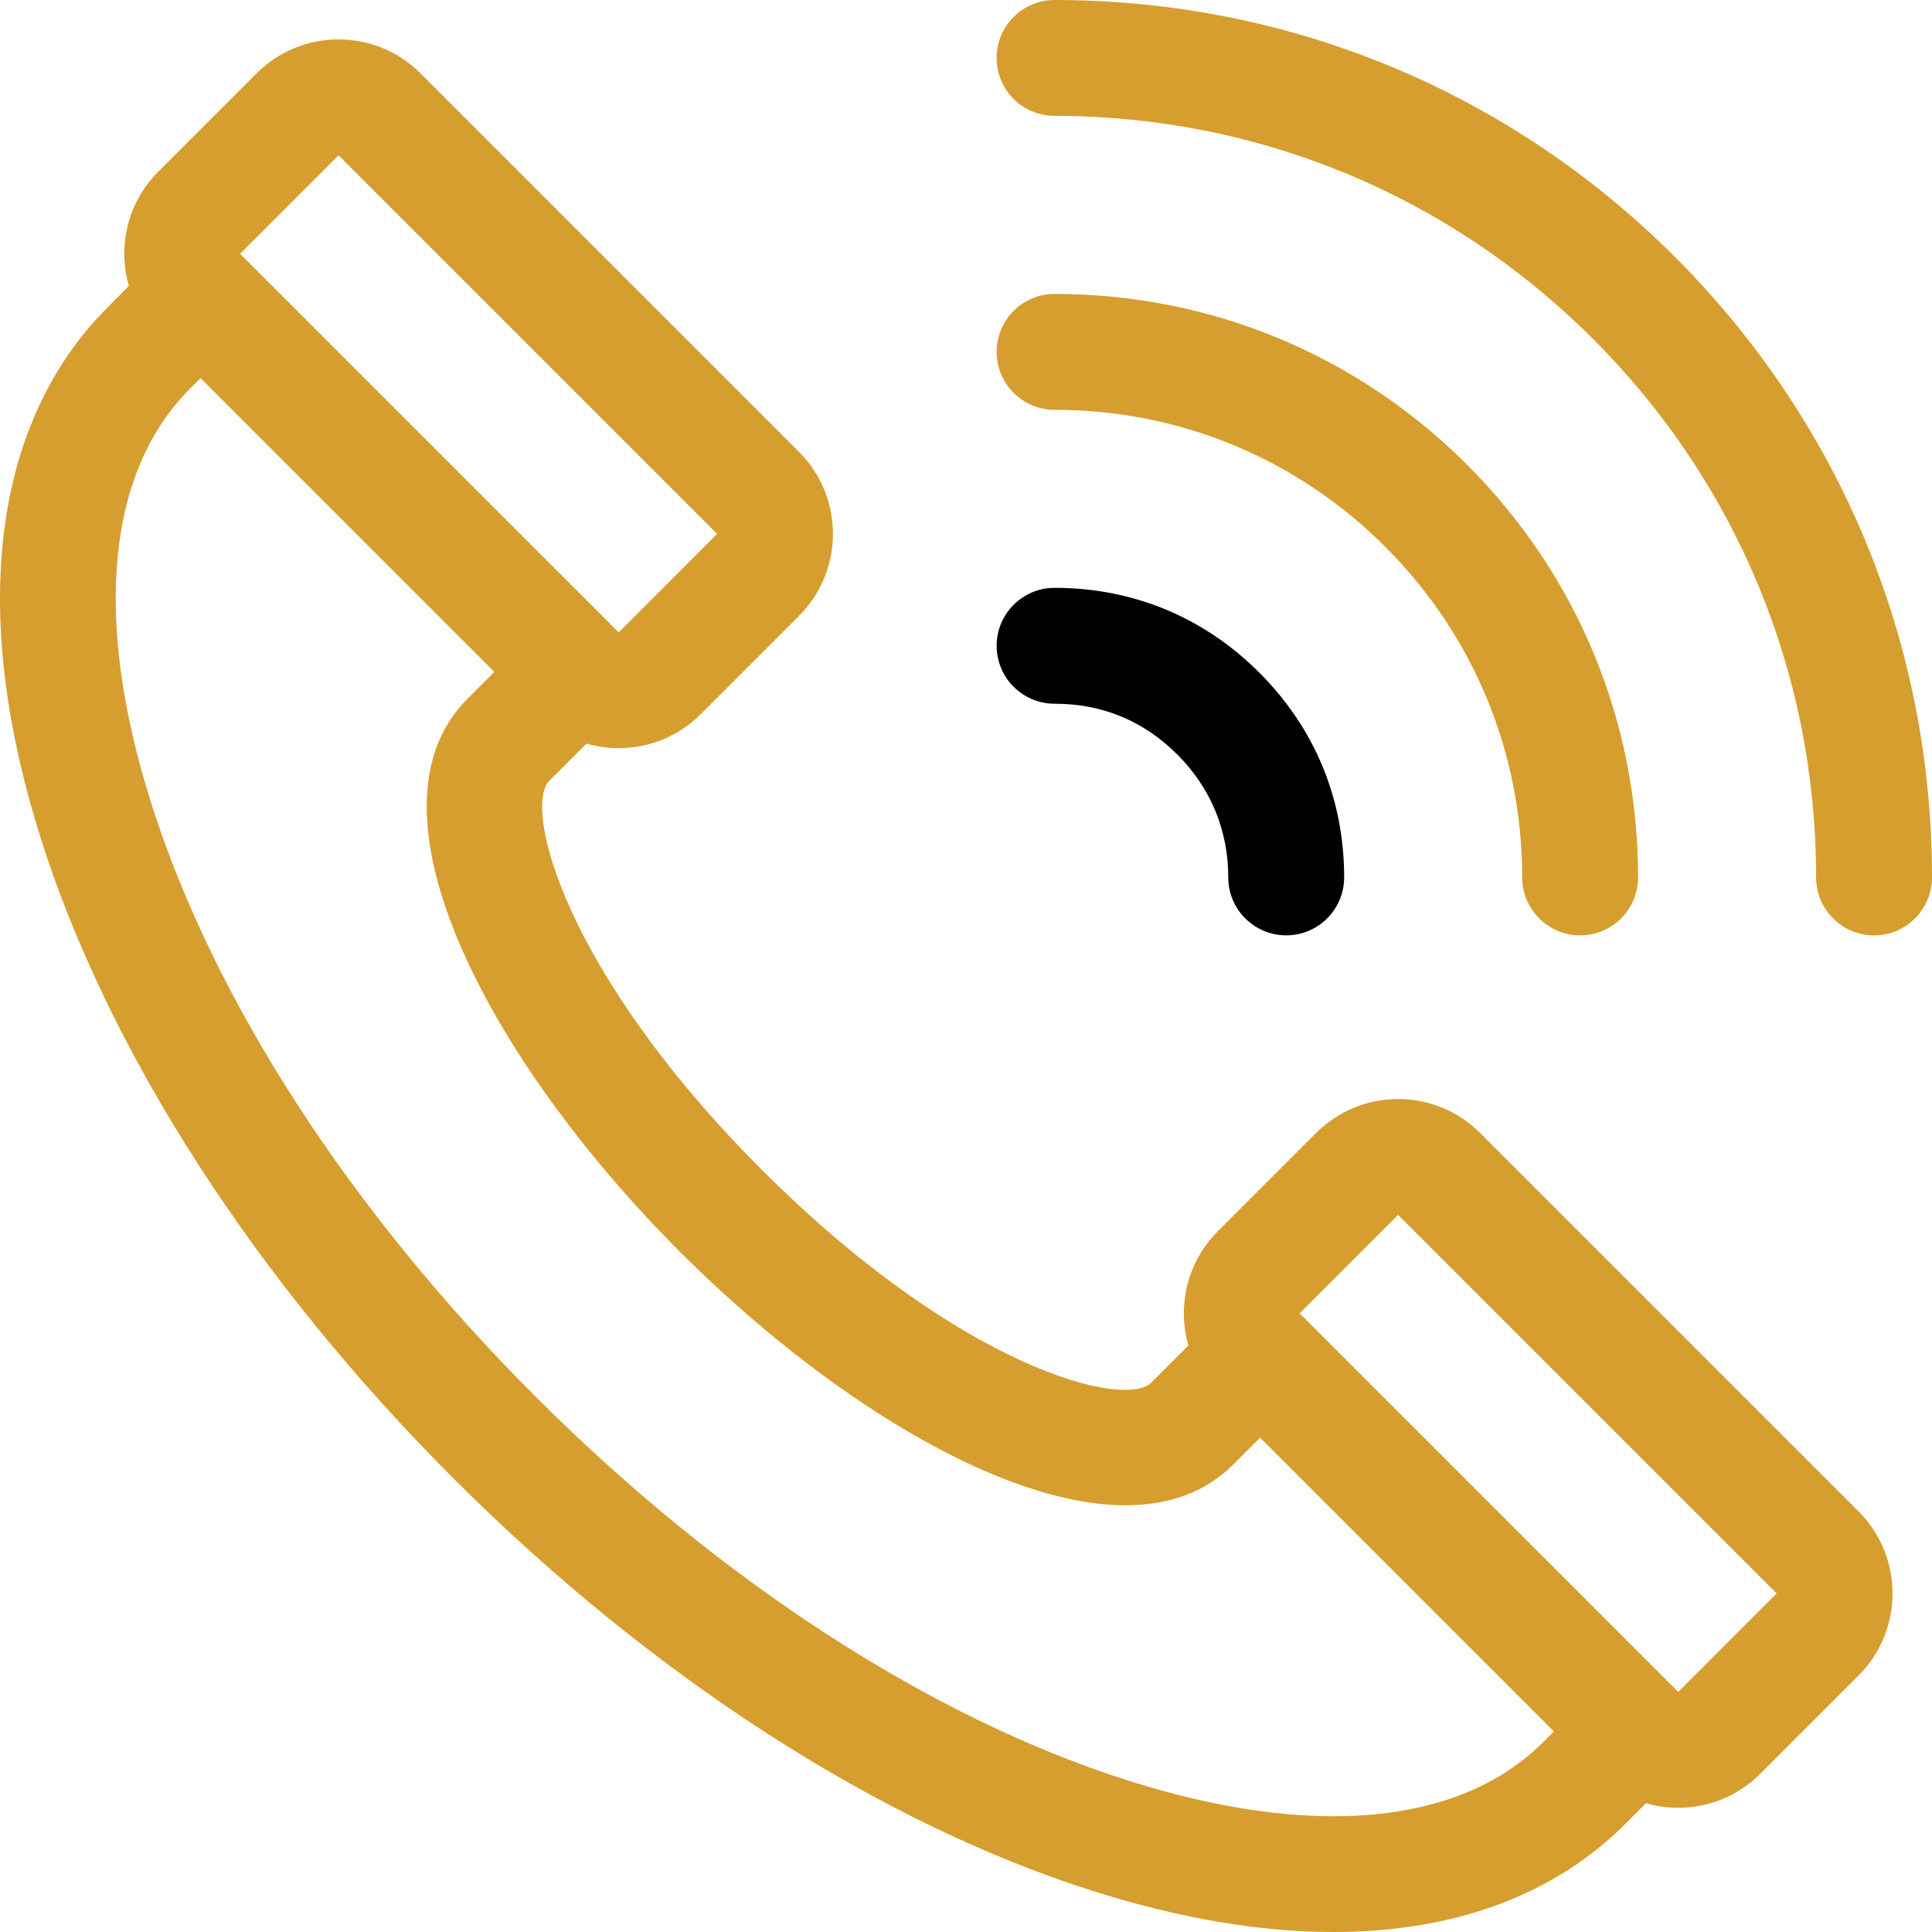
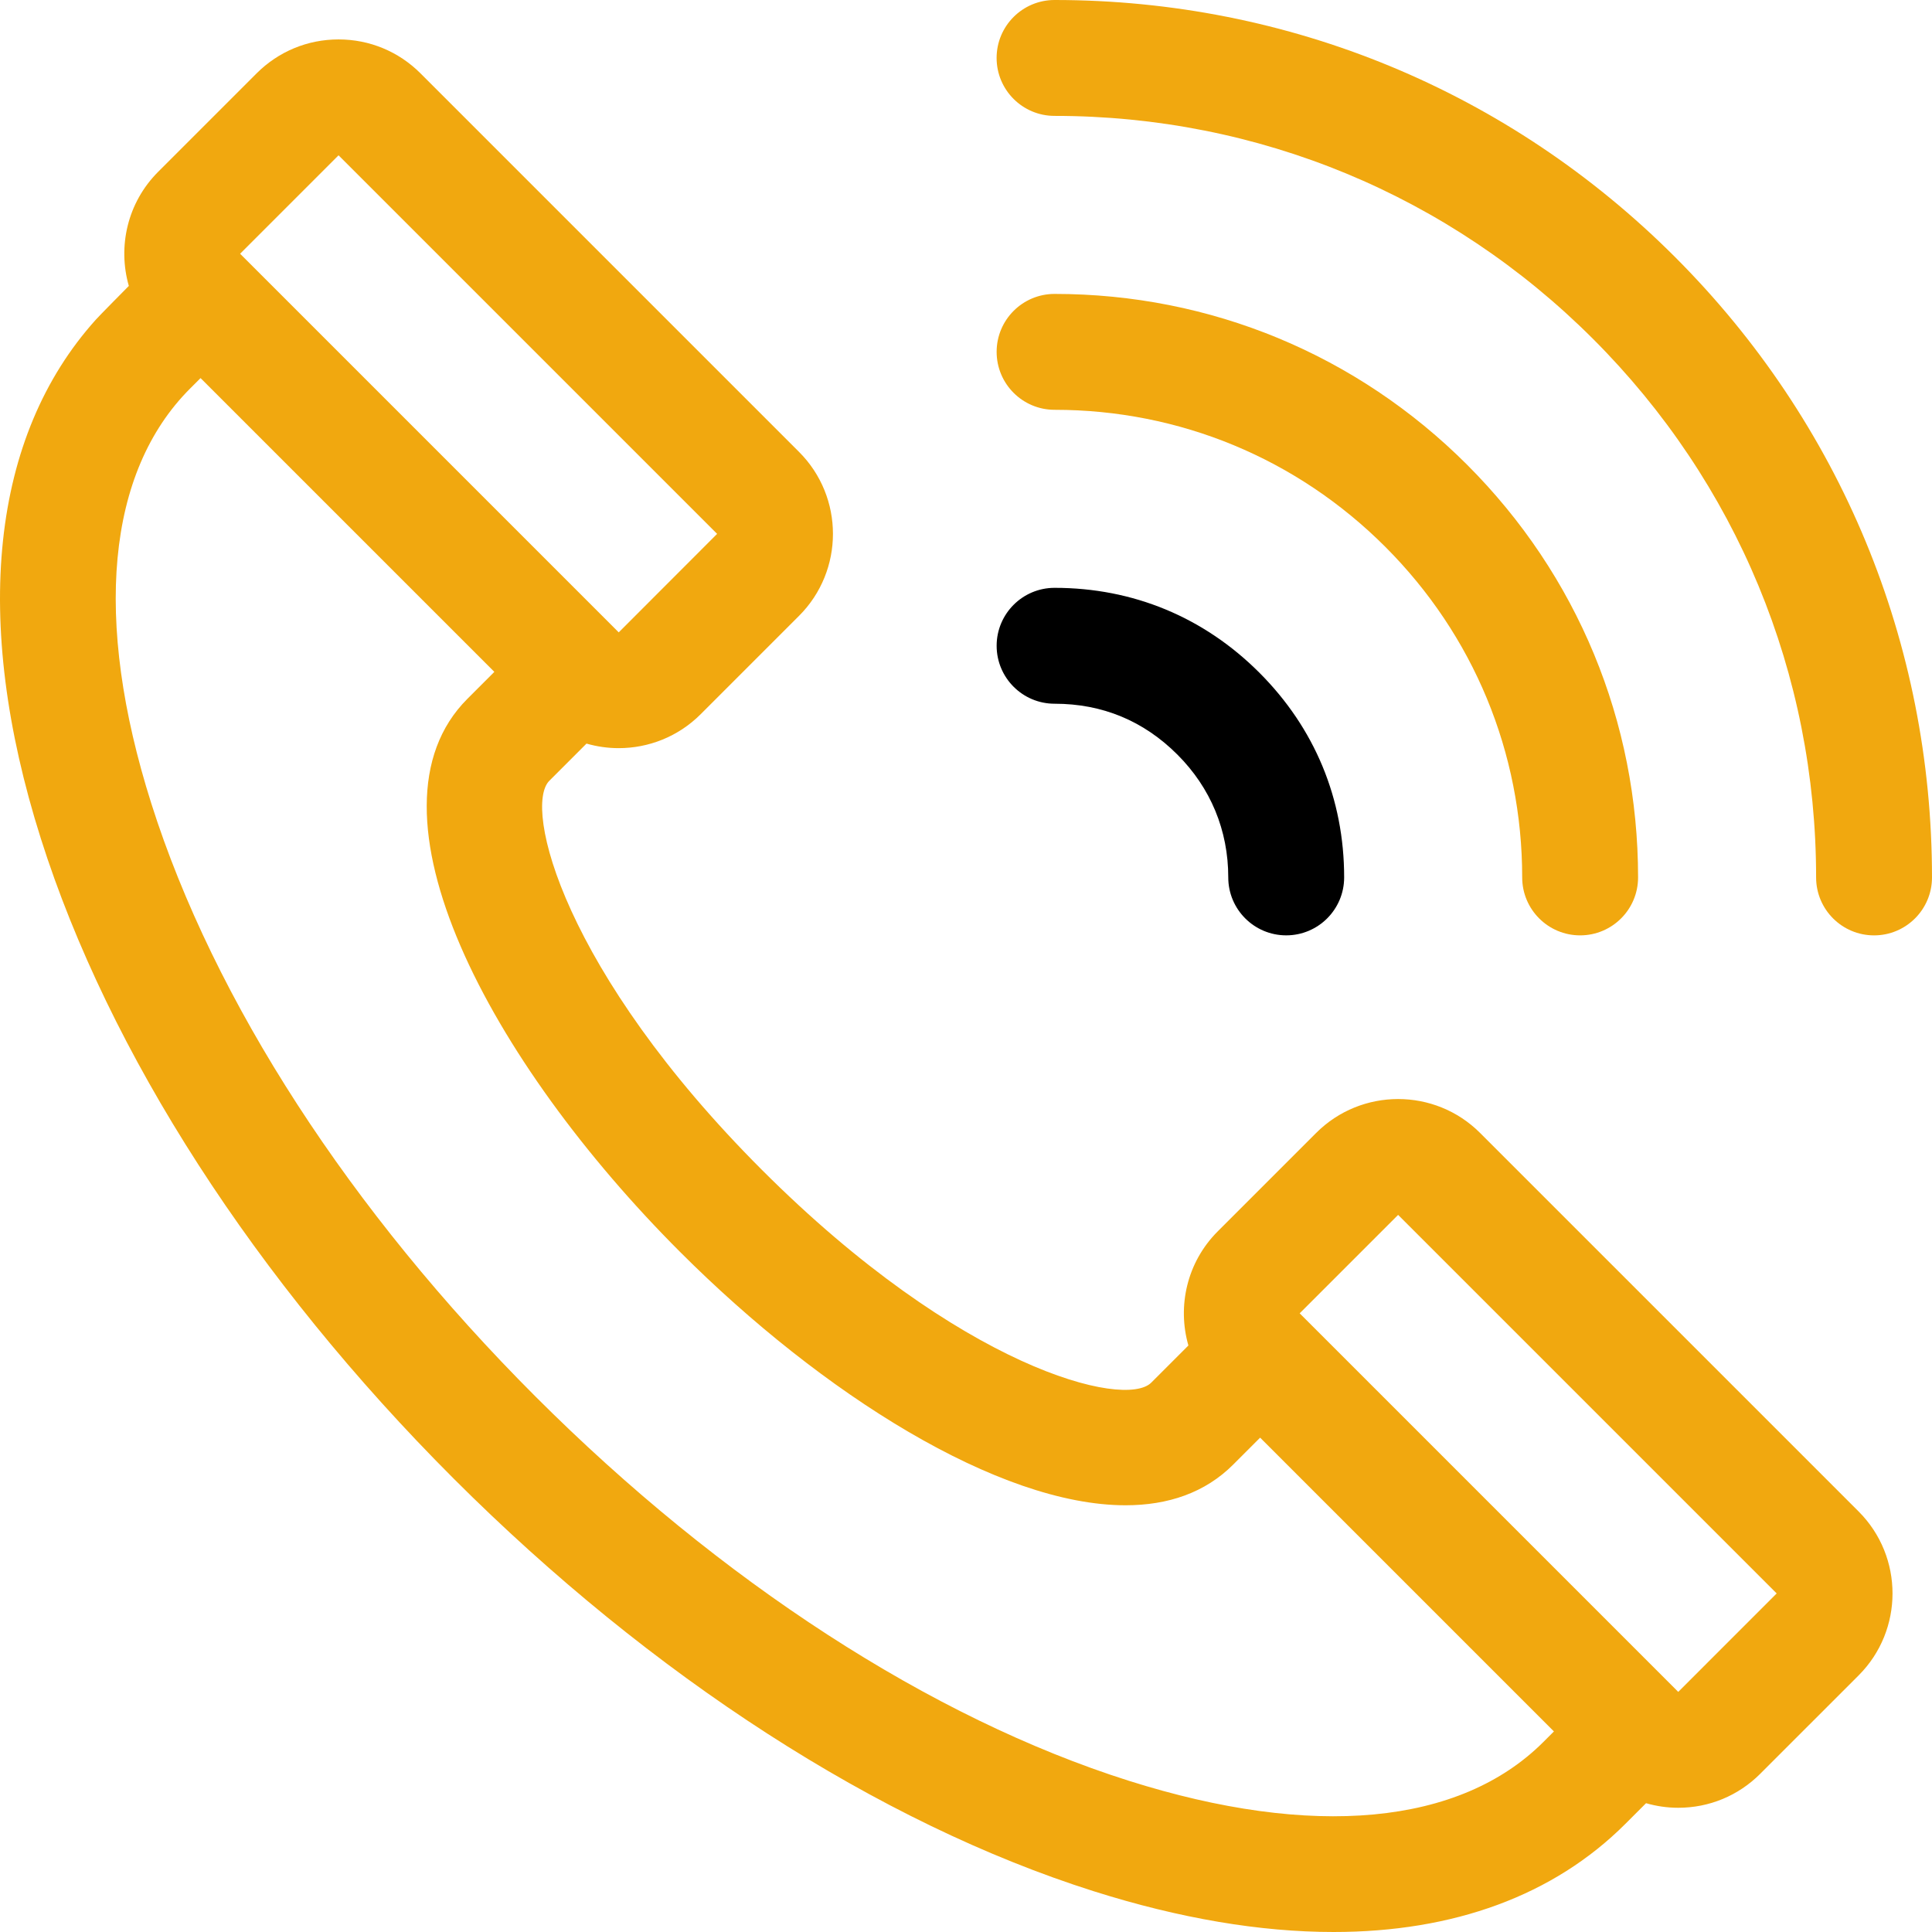
<svg xmlns="http://www.w3.org/2000/svg" version="1.1" id="Layer_1" x="0px" y="0px" viewBox="0 0 512 512" style="enable-background:new 0 0 512 512;" xml:space="preserve">
  <g>
    <g>
-       <path style="fill:#d69e2e;" d="M492.557,400.56L392.234,300.238c-11.976-11.975-31.458-11.975-43.435,0l-26.088,26.088    c-8.174,8.174-10.758,19.845-7.773,30.241l-9.843,9.843c-0.003,0.003-0.005,0.005-0.008,0.008    c-6.99,6.998-50.523-3.741-103.145-56.363c-52.614-52.613-63.356-96.139-56.366-103.142c0-0.002,0.002-0.002,0.002-0.002    l9.852-9.851c2.781,0.799,5.651,1.207,8.523,1.207c7.865,0,15.729-2.993,21.718-8.98l26.088-26.088    c11.975-11.975,11.975-31.458,0-43.434L111.436,19.441c-5.8-5.8-13.513-8.994-21.716-8.994c-8.205,0-15.915,3.196-21.716,8.994    l-26.09,26.09c-8.174,8.174-10.758,19.846-7.773,30.241c0,0-8.344,8.424-8.759,8.956c-27.753,30.849-32.96,79.418-14.561,137.487    c18.017,56.857,56.857,117.088,109.367,169.595c52.508,52.508,112.739,91.348,169.596,109.367    C312.624,508.414,333.991,512,353.394,512c31.813,0,58.337-9.648,77.35-28.66l5.474-5.474c2.74,0.788,5.602,1.213,8.532,1.213    c8.205,0,15.917-3.196,21.716-8.994l26.09-26.09C504.531,432.02,504.531,412.536,492.557,400.56z M89.72,41.157l100.324,100.325    l-26.074,26.102c0,0-0.005-0.005-0.014-0.014l-0.375-0.375l-49.787-49.787L63.631,67.247L89.72,41.157z M409.029,461.623    c-0.002,0.002-0.003,0.003-0.005,0.005c-22.094,22.091-61.146,25.74-109.961,10.27c-52.252-16.558-108.065-52.714-157.156-101.806    C92.814,321,56.658,265.189,40.101,212.936c-15.47-48.817-11.821-87.87,10.275-109.967l0.002-0.002l2.77-2.77l77.857,77.856    l-7.141,7.141c-0.005,0.005-0.009,0.011-0.015,0.017c-29.585,29.622,5.963,96.147,56.378,146.562    c37.734,37.734,84.493,67.14,118.051,67.14c11.284,0,21.076-3.325,28.528-10.778c0.003-0.003,0.005-0.005,0.008-0.008l7.133-7.133    l77.857,77.856L409.029,461.623z M444.752,448.368L344.428,348.044l26.088-26.088L470.84,422.278    C470.84,422.278,444.761,448.377,444.752,448.368z" />
+       <path style="fill:#f1a80f;" d="M492.557,400.56L392.234,300.238c-11.976-11.975-31.458-11.975-43.435,0l-26.088,26.088    c-8.174,8.174-10.758,19.845-7.773,30.241l-9.843,9.843c-0.003,0.003-0.005,0.005-0.008,0.008    c-6.99,6.998-50.523-3.741-103.145-56.363c-52.614-52.613-63.356-96.139-56.366-103.142c0-0.002,0.002-0.002,0.002-0.002    l9.852-9.851c2.781,0.799,5.651,1.207,8.523,1.207c7.865,0,15.729-2.993,21.718-8.98l26.088-26.088    c11.975-11.975,11.975-31.458,0-43.434L111.436,19.441c-5.8-5.8-13.513-8.994-21.716-8.994c-8.205,0-15.915,3.196-21.716,8.994    l-26.09,26.09c-8.174,8.174-10.758,19.846-7.773,30.241c0,0-8.344,8.424-8.759,8.956c-27.753,30.849-32.96,79.418-14.561,137.487    c18.017,56.857,56.857,117.088,109.367,169.595c52.508,52.508,112.739,91.348,169.596,109.367    C312.624,508.414,333.991,512,353.394,512c31.813,0,58.337-9.648,77.35-28.66l5.474-5.474c2.74,0.788,5.602,1.213,8.532,1.213    c8.205,0,15.917-3.196,21.716-8.994l26.09-26.09C504.531,432.02,504.531,412.536,492.557,400.56z M89.72,41.157l100.324,100.325    l-26.074,26.102c0,0-0.005-0.005-0.014-0.014l-0.375-0.375l-49.787-49.787L63.631,67.247L89.72,41.157z M409.029,461.623    c-0.002,0.002-0.003,0.003-0.005,0.005c-22.094,22.091-61.146,25.74-109.961,10.27c-52.252-16.558-108.065-52.714-157.156-101.806    C92.814,321,56.658,265.189,40.101,212.936c-15.47-48.817-11.821-87.87,10.275-109.967l0.002-0.002l2.77-2.77l77.857,77.856    l-7.141,7.141c-0.005,0.005-0.009,0.011-0.015,0.017c-29.585,29.622,5.963,96.147,56.378,146.562    c37.734,37.734,84.493,67.14,118.051,67.14c11.284,0,21.076-3.325,28.528-10.778c0.003-0.003,0.005-0.005,0.008-0.008l7.133-7.133    l77.857,77.856L409.029,461.623z M444.752,448.368L344.428,348.044l26.088-26.088L470.84,422.278    C470.84,422.278,444.761,448.377,444.752,448.368z" />
    </g>
  </g>
  <g>
    <g>
-       <path style="fill:#d69e2e;" d="M388.818,123.184c-29.209-29.209-68.042-45.294-109.344-45.293c-8.481,0-15.356,6.875-15.356,15.356    c0,8.481,6.876,15.356,15.356,15.356c33.1-0.002,64.219,12.89,87.628,36.297c23.406,23.406,36.295,54.525,36.294,87.624    c0,8.481,6.875,15.358,15.356,15.358c8.48,0,15.356-6.875,15.356-15.354C434.109,191.224,418.023,152.393,388.818,123.184z" />
+       <path style="fill:#f1a80f;" d="M388.818,123.184c-29.209-29.209-68.042-45.294-109.344-45.293c-8.481,0-15.356,6.875-15.356,15.356    c0,8.481,6.876,15.356,15.356,15.356c33.1-0.002,64.219,12.89,87.628,36.297c23.406,23.406,36.295,54.525,36.294,87.624    c0,8.481,6.875,15.358,15.356,15.358c8.48,0,15.356-6.875,15.356-15.354C434.109,191.224,418.023,152.393,388.818,123.184z" />
    </g>
  </g>
  <g>
    <g>
-       <path style="fill:#d69e2e;" d="M443.895,68.107C399.972,24.186,341.578-0.002,279.468,0c-8.481,0-15.356,6.876-15.356,15.356    c0,8.481,6.876,15.356,15.356,15.356c53.907-0.002,104.588,20.992,142.709,59.111c38.118,38.118,59.111,88.799,59.11,142.706    c0,8.481,6.875,15.356,15.356,15.356c8.48,0,15.356-6.875,15.356-15.354C512.001,170.419,487.813,112.027,443.895,68.107z" />
+       <path style="fill:#f1a80f;" d="M443.895,68.107C399.972,24.186,341.578-0.002,279.468,0c-8.481,0-15.356,6.876-15.356,15.356    c0,8.481,6.876,15.356,15.356,15.356c53.907-0.002,104.588,20.992,142.709,59.111c38.118,38.118,59.111,88.799,59.11,142.706    c0,8.481,6.875,15.356,15.356,15.356c8.48,0,15.356-6.875,15.356-15.354C512.001,170.419,487.813,112.027,443.895,68.107z" />
    </g>
  </g>
  <g>
    <g>
      <path d="M333.737,178.26c-14.706-14.706-33.465-22.477-54.256-22.477c0,0-0.005,0-0.006,0    c-8.481,0.002-15.356,6.876-15.354,15.358c0.002,8.481,6.878,15.356,15.358,15.354c0.002,0,0.003,0,0.005,0    c12.644,0,23.593,4.536,32.539,13.481c8.819,8.82,13.481,20.075,13.479,32.544c-0.002,8.481,6.875,15.356,15.354,15.358h0.002    c8.481,0,15.354-6.875,15.356-15.354C356.215,211.732,348.444,192.968,333.737,178.26z" />
    </g>
  </g>
</svg>
